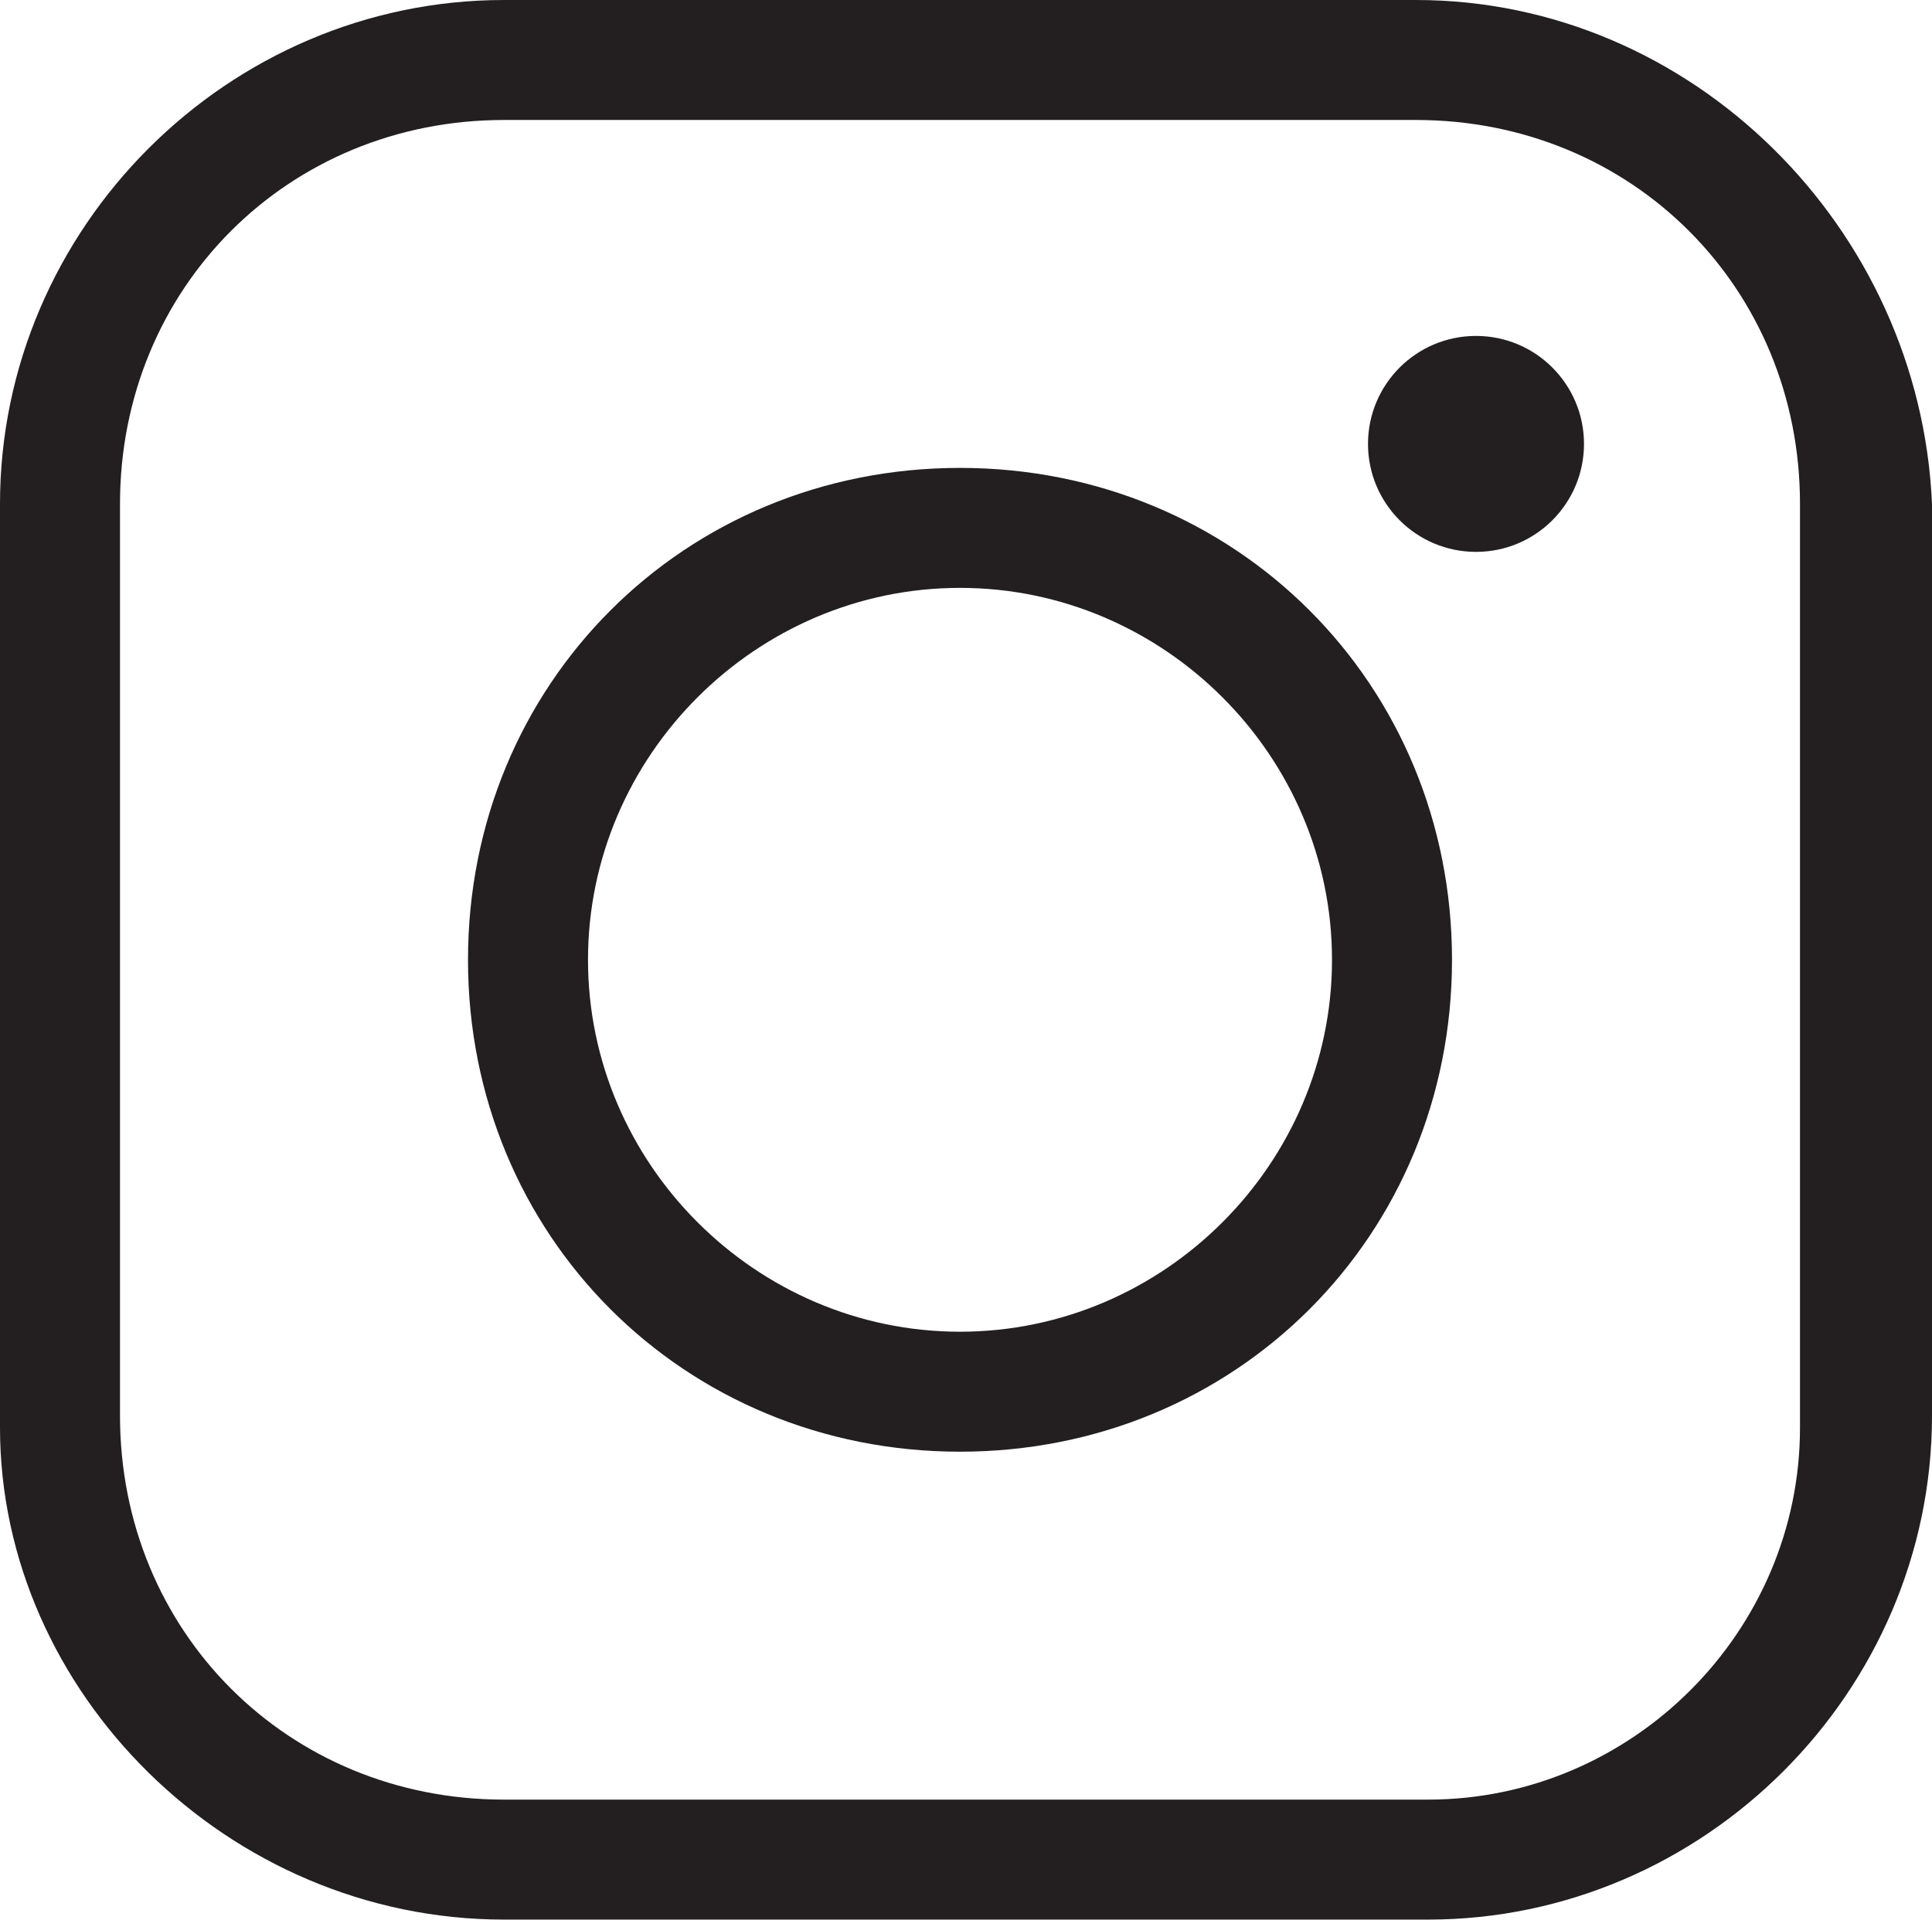
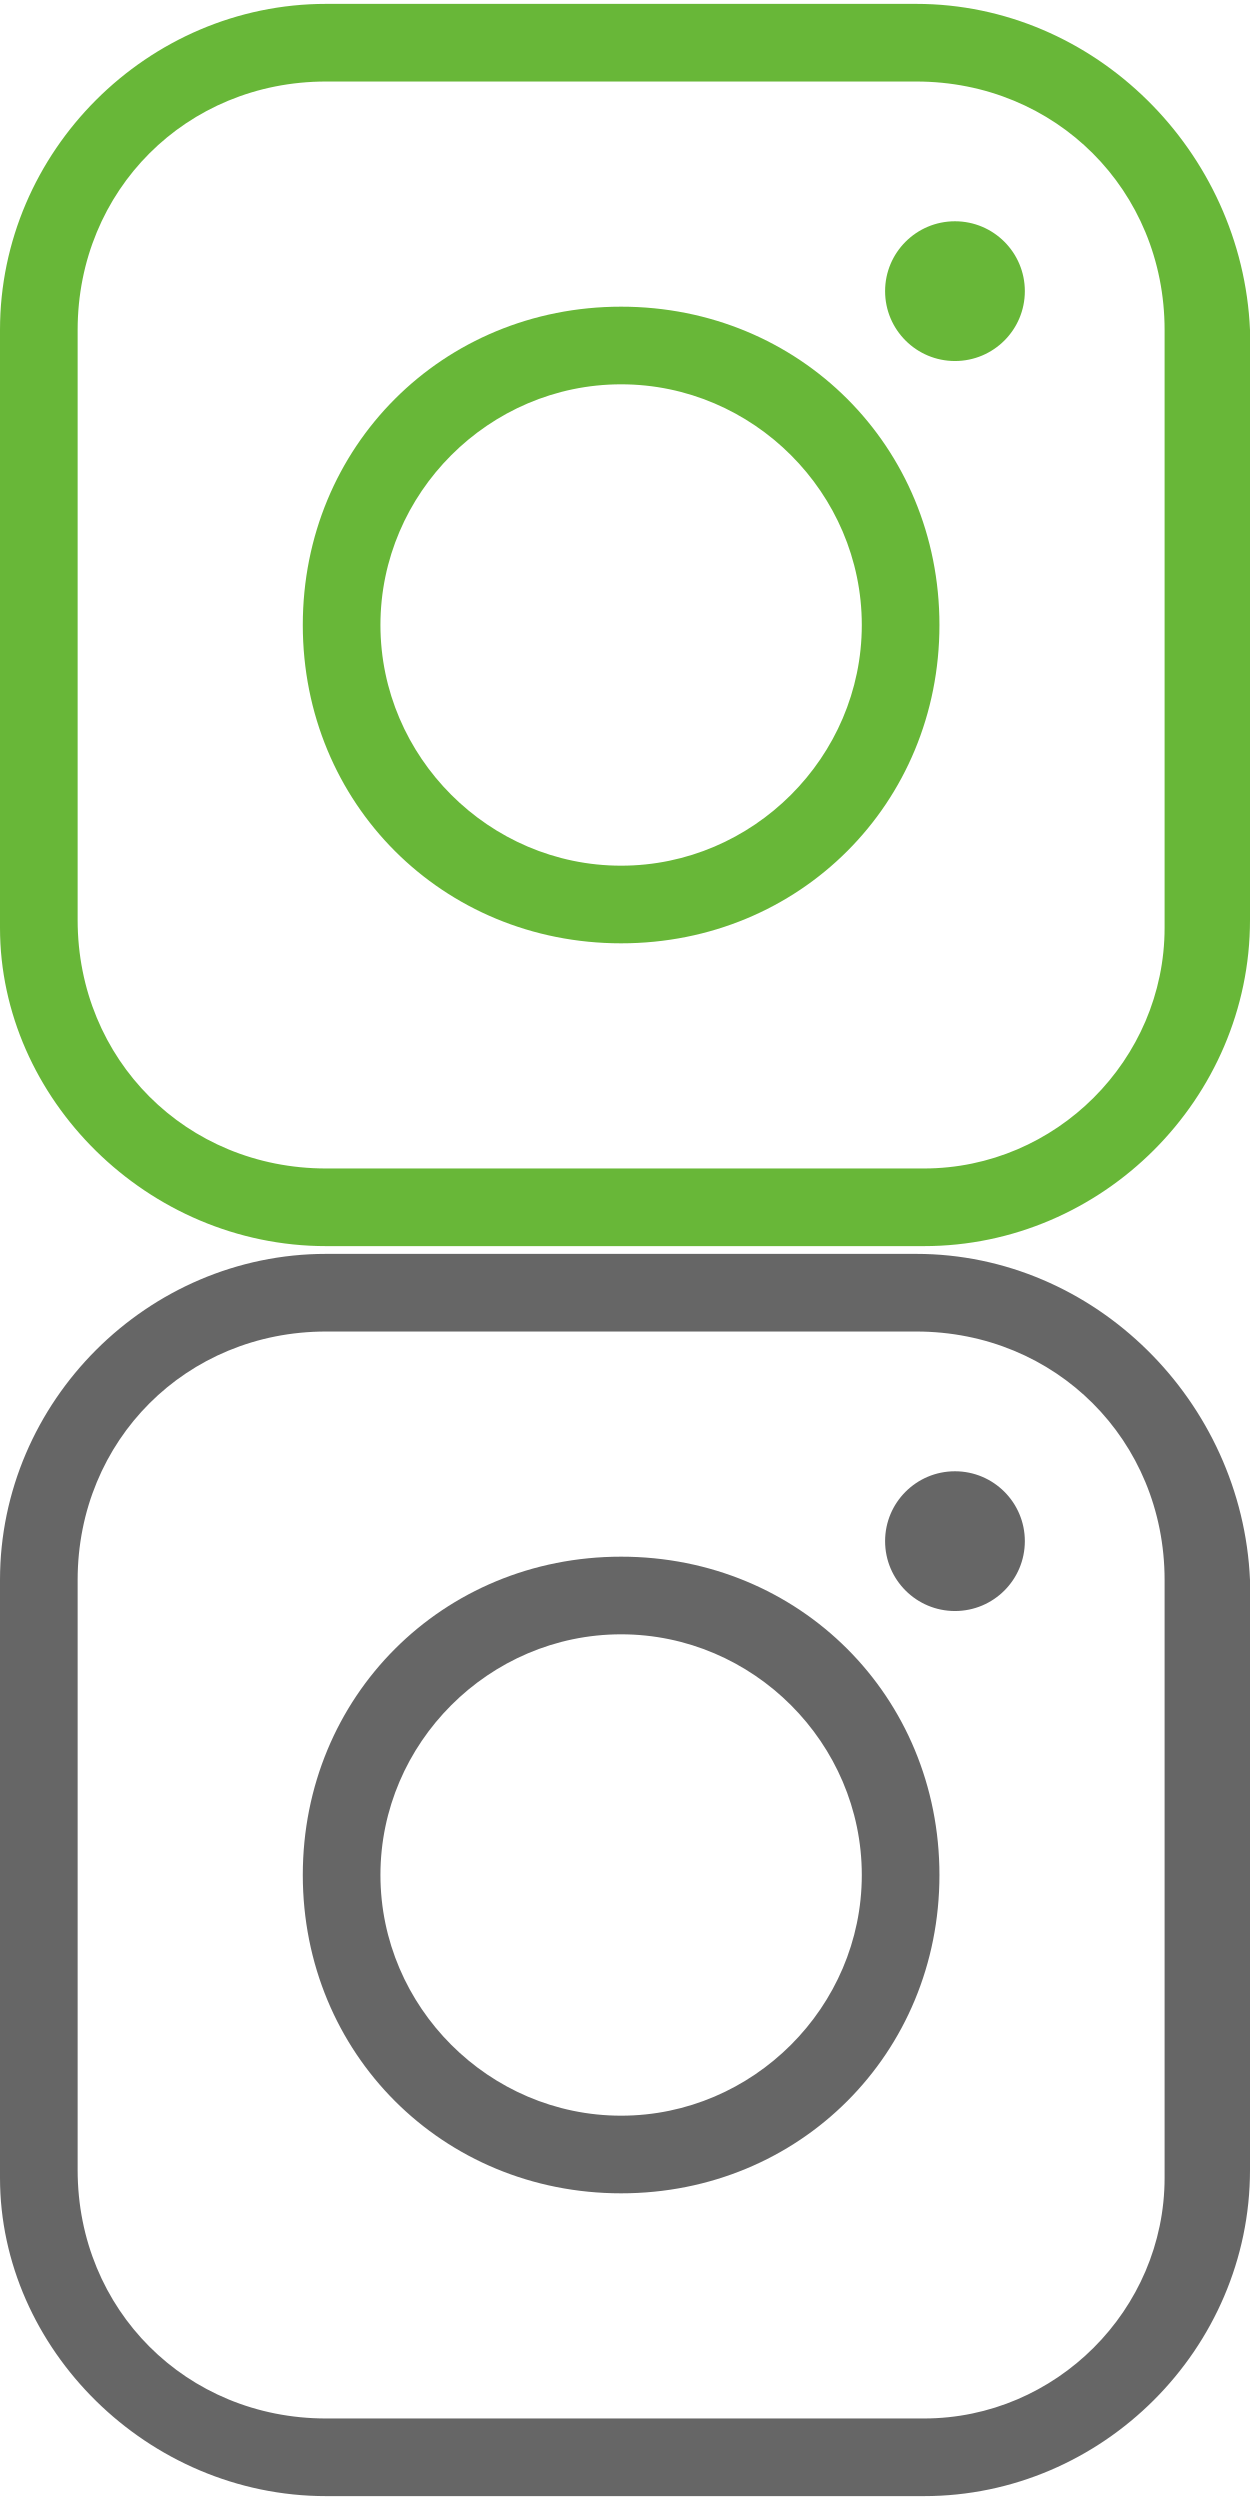
- <svg xmlns="http://www.w3.org/2000/svg" version="1.1" id="Layer_1" x="0px" y="0px" viewBox="0 0 16.1 16" style="enable-background:new 0 0 16.1 16;" xml:space="preserve">
-   <style type="text/css">.st0{fill:#231F20;}</style>
-   <path class="st0" d="M11.8,1C13.6,1,15,2.4,15,4.2v7.7c0,1.7-1.4,3.1-3.1,3.1H4.2C2.4,15,1,13.6,1,11.8V4.2C1,2.4,2.4,1,4.2,1H11.8M11.8,0H4.2C1.9,0,0,1.9,0,4.2v7.7C0,14.1,1.9,16,4.2,16h7.7c2.3,0,4.2-1.9,4.2-4.2V4.2C16,1.9,14.1,0,11.8,0z" />
-   <path class="st0" d="M8,4.9c1.7,0,3.1,1.4,3.1,3.1S9.7,11.1,8,11.1S4.9,9.7,4.9,8S6.3,4.9,8,4.9 M8,3.9C5.7,3.9,3.9,5.7,3.9,8s1.8,4.1,4.1,4.1s4.1-1.8,4.1-4.1S10.3,3.9,8,3.9z" />
-   <circle class="st0" cx="12.3" cy="3.7" r="0.9" />
+ <svg xmlns="http://www.w3.org/2000/svg" width="32" height="64">
+   <svg width="32" height="32" fill="#68b738" viewBox="0 0 16.1 16">
+     <path d="M11.8 1C13.6 1 15 2.4 15 4.2v7.7c0 1.7-1.4 3.1-3.1 3.1H4.2C2.4 15 1 13.6 1 11.8V4.2C1 2.4 2.4 1 4.2 1h7.6m0-1H4.2C1.9 0 0 1.9 0 4.2v7.7C0 14.1 1.9 16 4.2 16h7.7c2.3 0 4.2-1.9 4.2-4.2V4.2C16 1.9 14.1 0 11.8 0z" class="st0" />
+     <path d="M8 4.9c1.7 0 3.1 1.4 3.1 3.1S9.7 11.1 8 11.1 4.9 9.7 4.9 8 6.3 4.9 8 4.9m0-1C5.7 3.9 3.9 5.7 3.9 8s1.8 4.1 4.1 4.1 4.1-1.8 4.1-4.1S10.3 3.9 8 3.9z" class="st0" />
+     <circle cx="12.3" cy="3.7" r=".9" class="st0" />
+   </svg>
+   <svg width="32" height="32" y="32" fill="#666" viewBox="0 0 16.1 16">
+     <path d="M11.8 1C13.6 1 15 2.4 15 4.2v7.7c0 1.7-1.4 3.1-3.1 3.1H4.2C2.4 15 1 13.6 1 11.8V4.2C1 2.4 2.4 1 4.2 1h7.6m0-1H4.2C1.9 0 0 1.9 0 4.2v7.7C0 14.1 1.9 16 4.2 16h7.7c2.3 0 4.2-1.9 4.2-4.2V4.2C16 1.9 14.1 0 11.8 0z" class="st0" />
+     <path d="M8 4.9c1.7 0 3.1 1.4 3.1 3.1S9.7 11.1 8 11.1 4.9 9.7 4.9 8 6.3 4.9 8 4.9m0-1C5.7 3.9 3.9 5.7 3.9 8s1.8 4.1 4.1 4.1 4.1-1.8 4.1-4.1S10.3 3.9 8 3.9z" class="st0" />
+     <circle cx="12.3" cy="3.7" r=".9" class="st0" />
+   </svg>
</svg>
